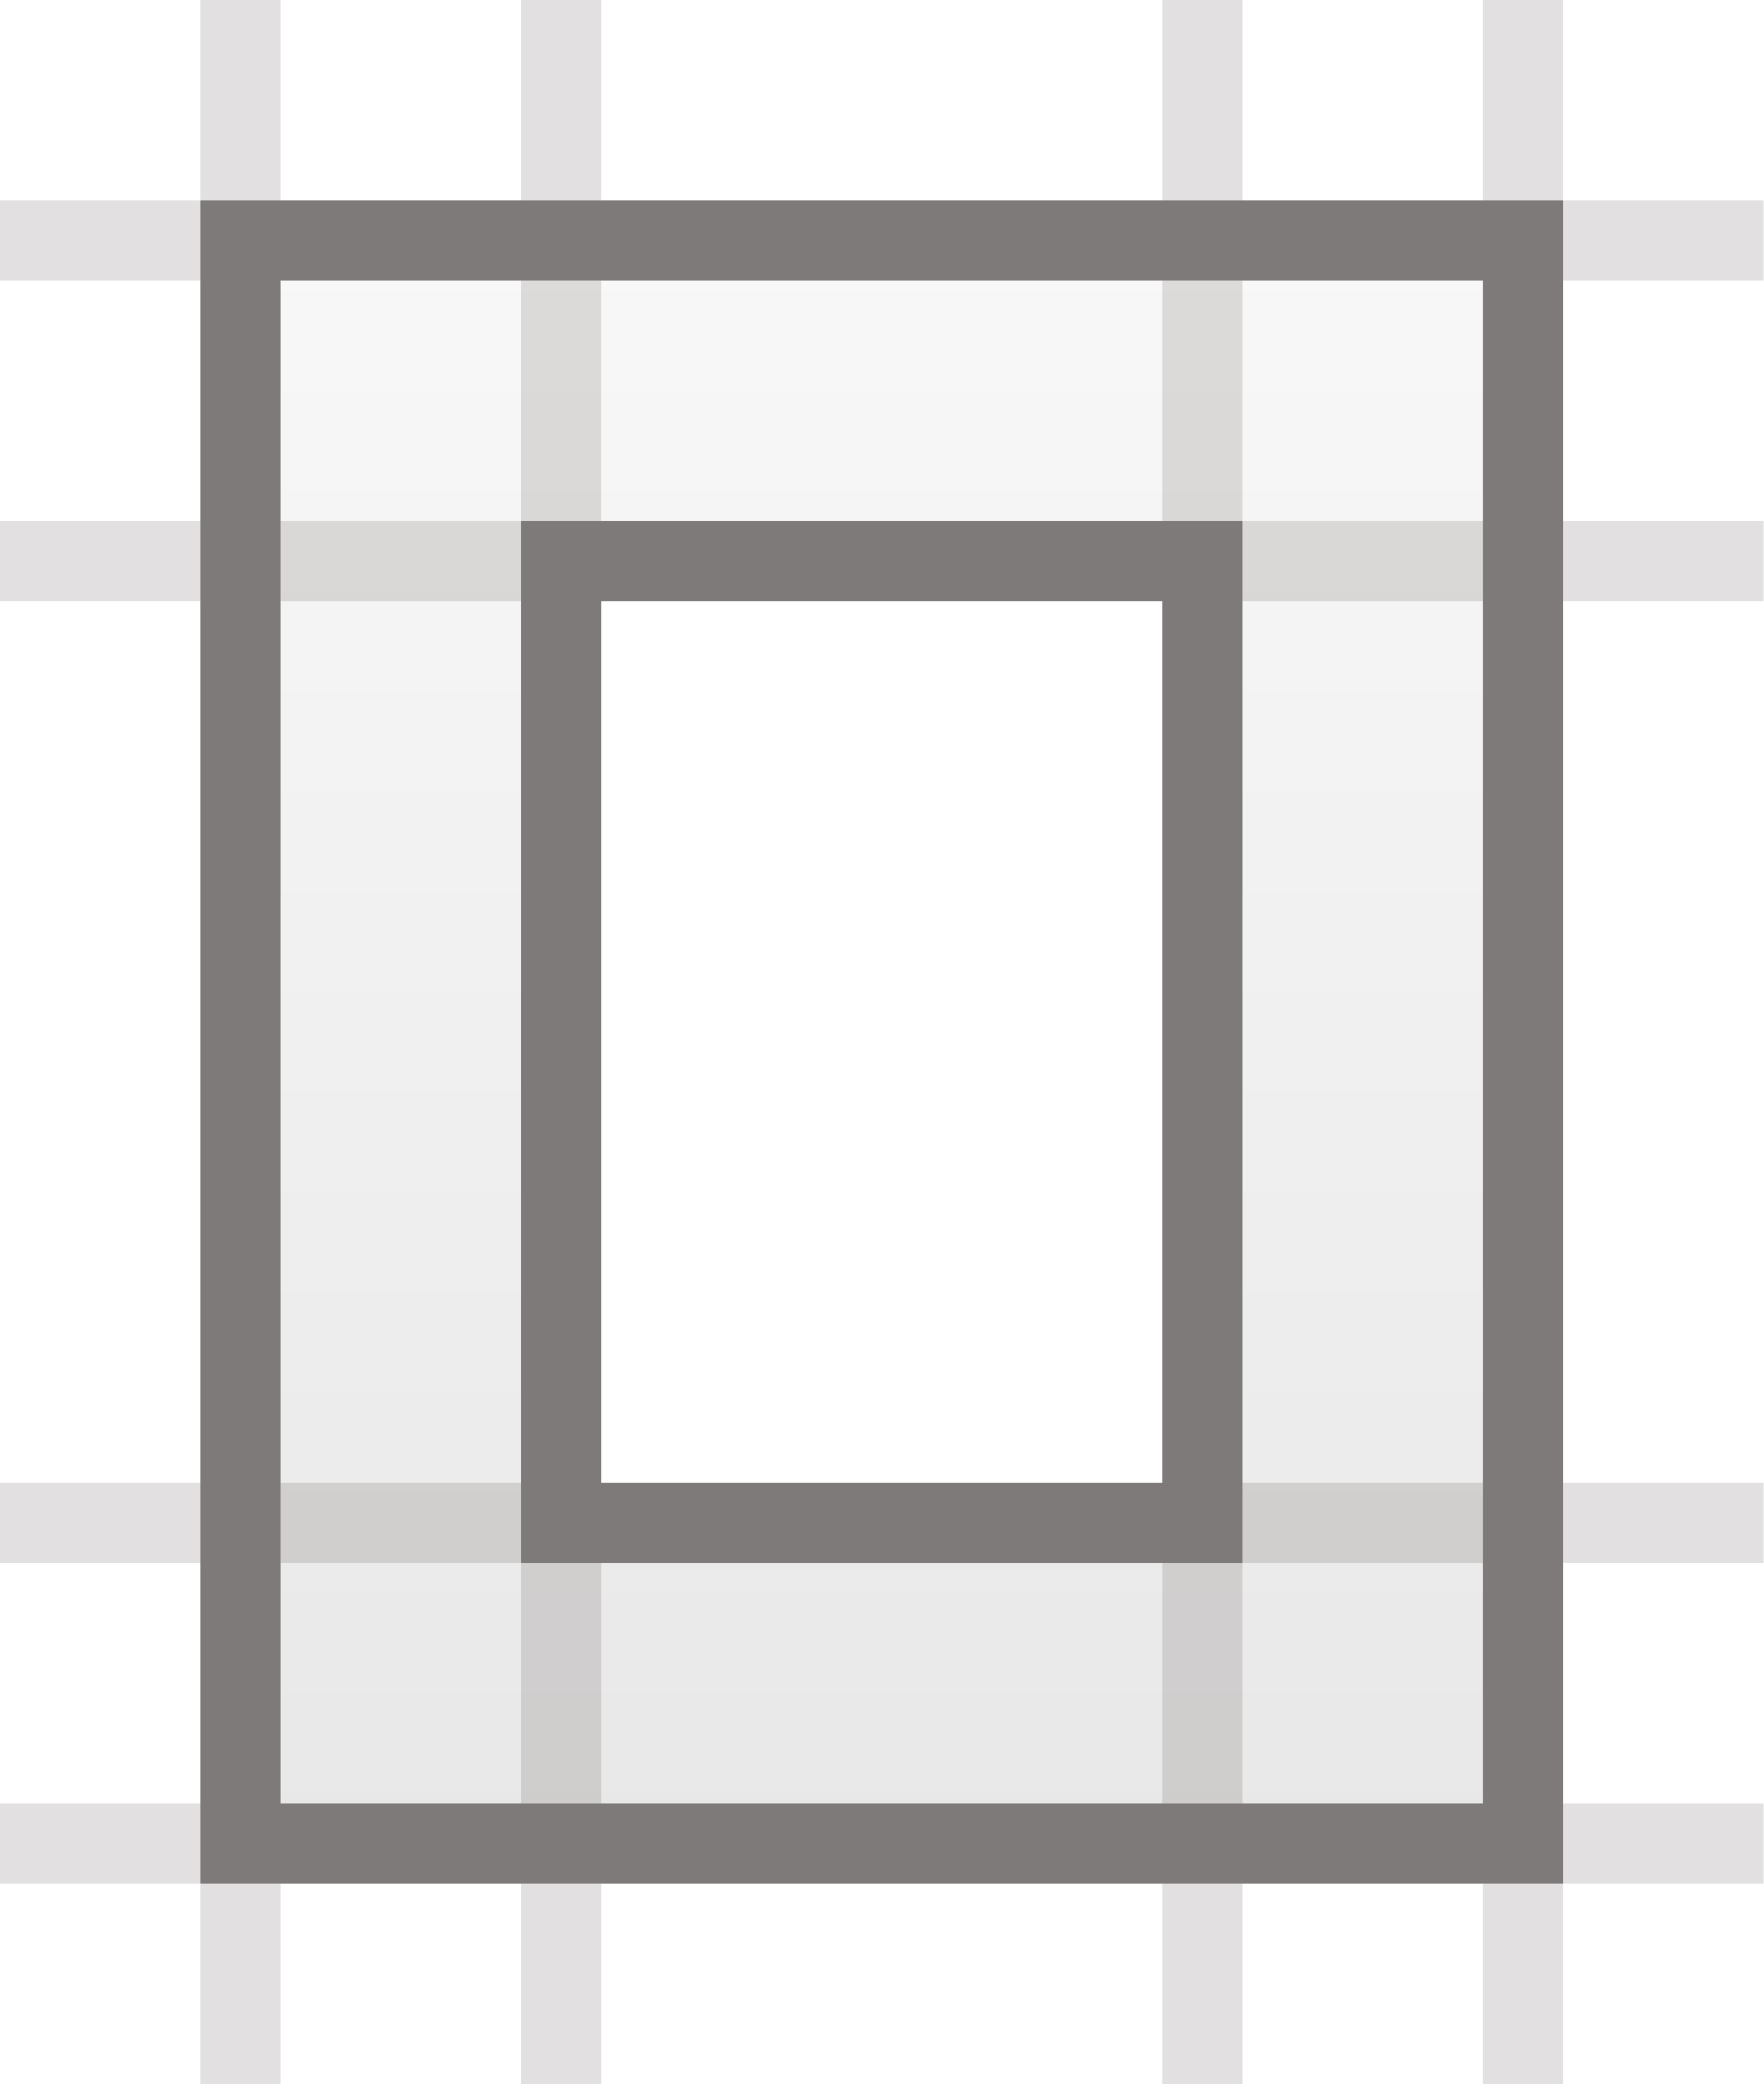
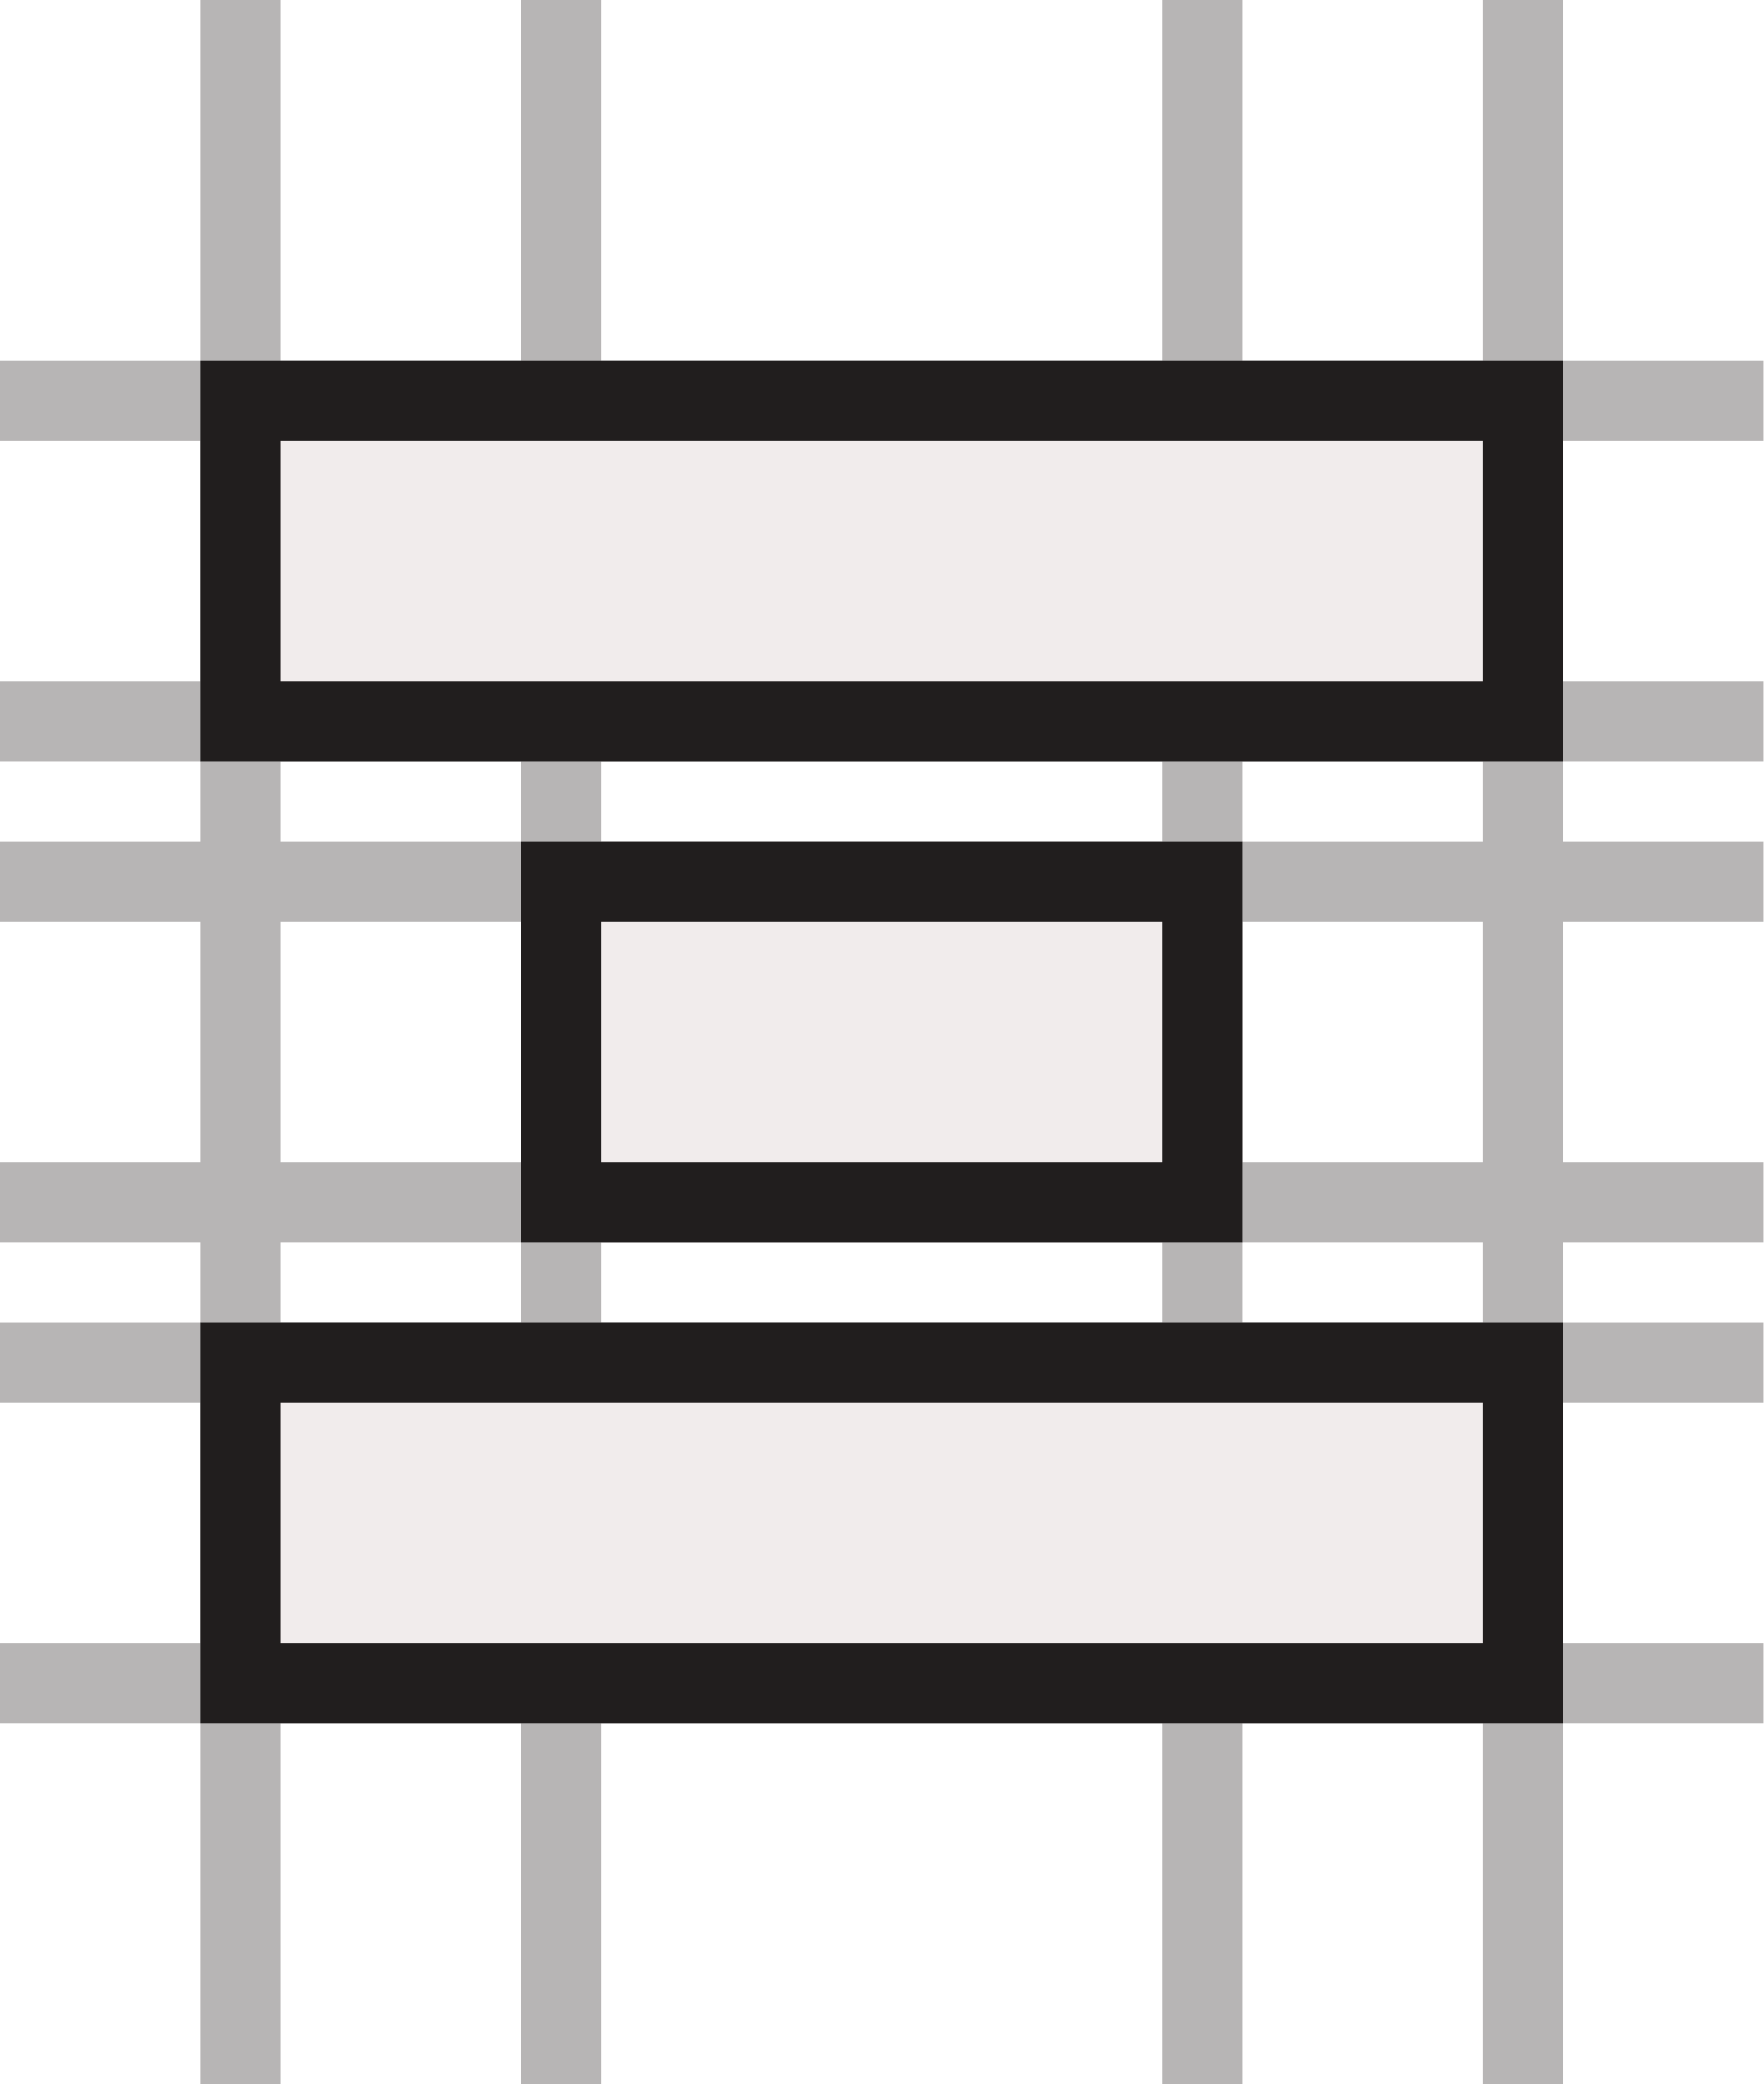
<svg xmlns="http://www.w3.org/2000/svg" width="22" height="26" viewBox="0 0 22 26" fill="none">
-   <path d="M15 7H7V19H15V7ZM19 23H3V3H19V23Z" fill="url(#paint0_linear_1311_94913)" stroke="#8E8B8B" />
-   <path d="M3 0V26M19 0V26M15 0V26M7 0V26M0 3H22M0 7H22M0 19H22M0 23H22" stroke="#110000" stroke-opacity="0.122" />
-   <defs>
-     <linearGradient id="paint0_linear_1311_94913" x1="11" y1="3" x2="11" y2="23" gradientUnits="userSpaceOnUse">
-       <stop stop-color="#F9F8F8" />
-       <stop offset="1" stop-color="#E9E8E8" />
-     </linearGradient>
-   </defs>
+   <path d="M3 0V26M19 0V26M7 0V26M15 0V26M0 5H22M0 9H22M0 11H22M0 15H22M0 17H22M0 21H22" stroke="#4B4646" stroke-opacity="0.4" />
+   <path d="M3 5h16v4h-16ZM7 11h8v4h-8ZM3 17h16v4h-16Z" fill="#F1ECEC" stroke="#211E1E" />
</svg>
